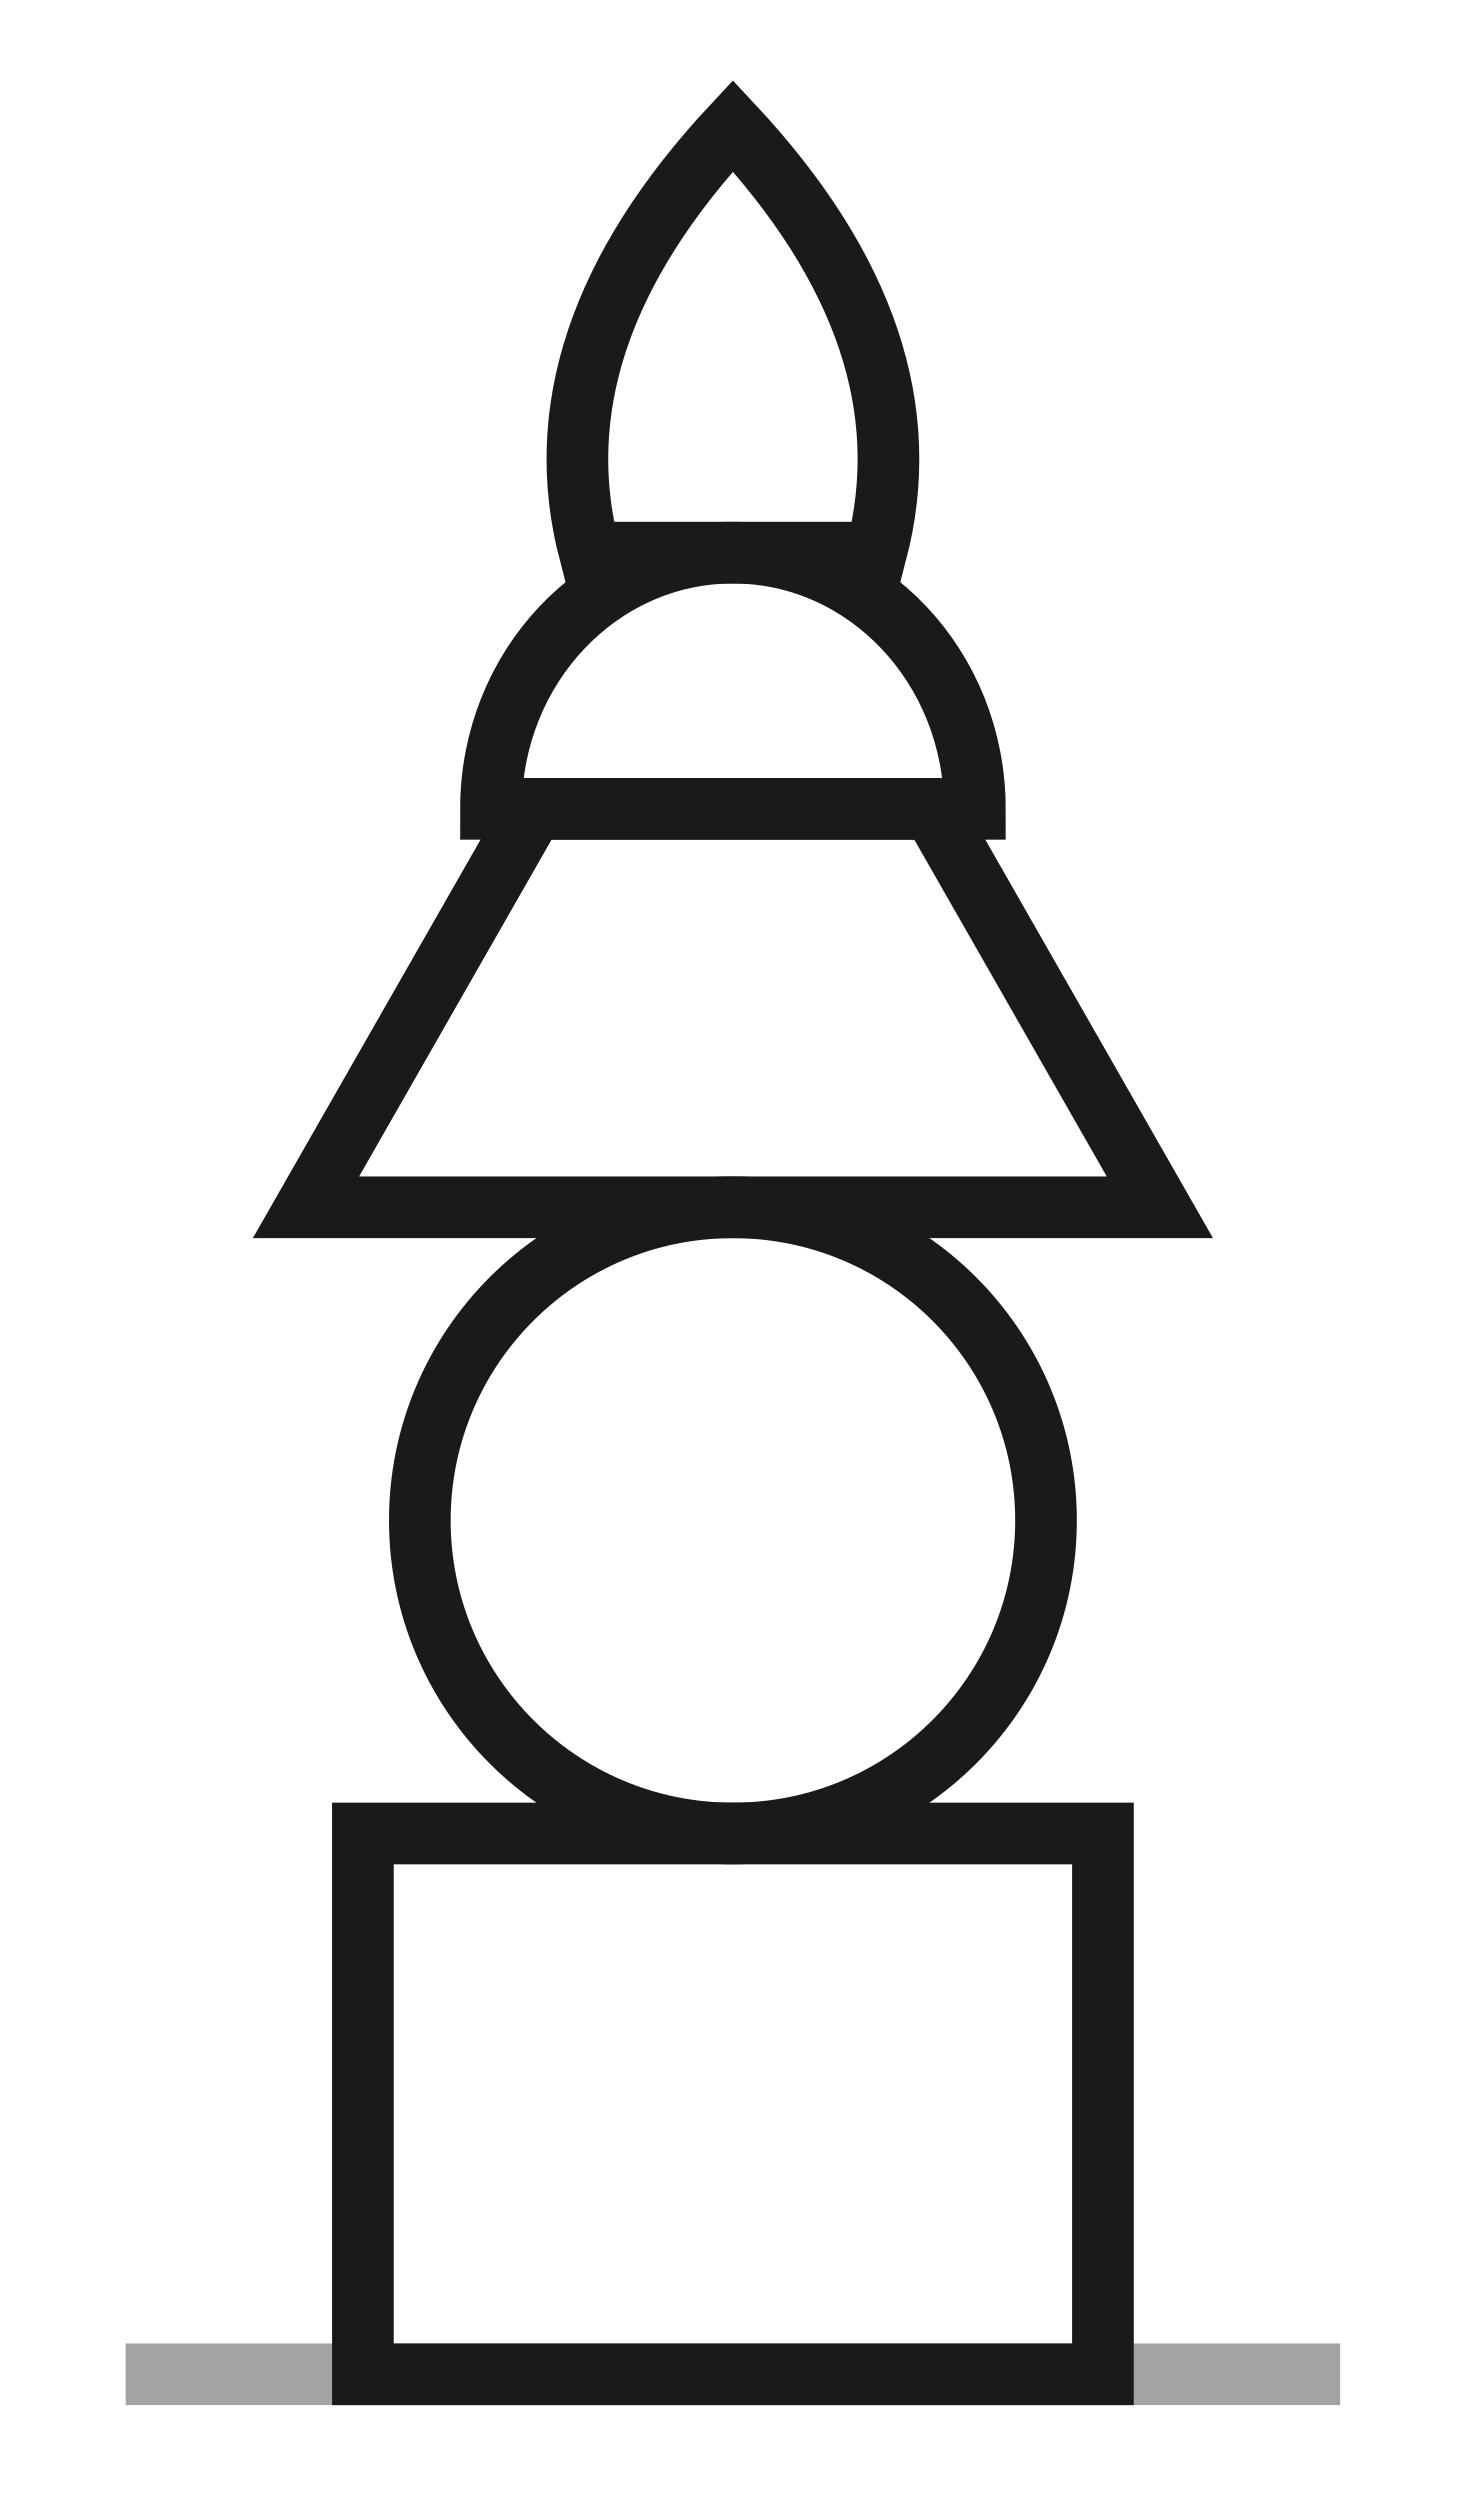
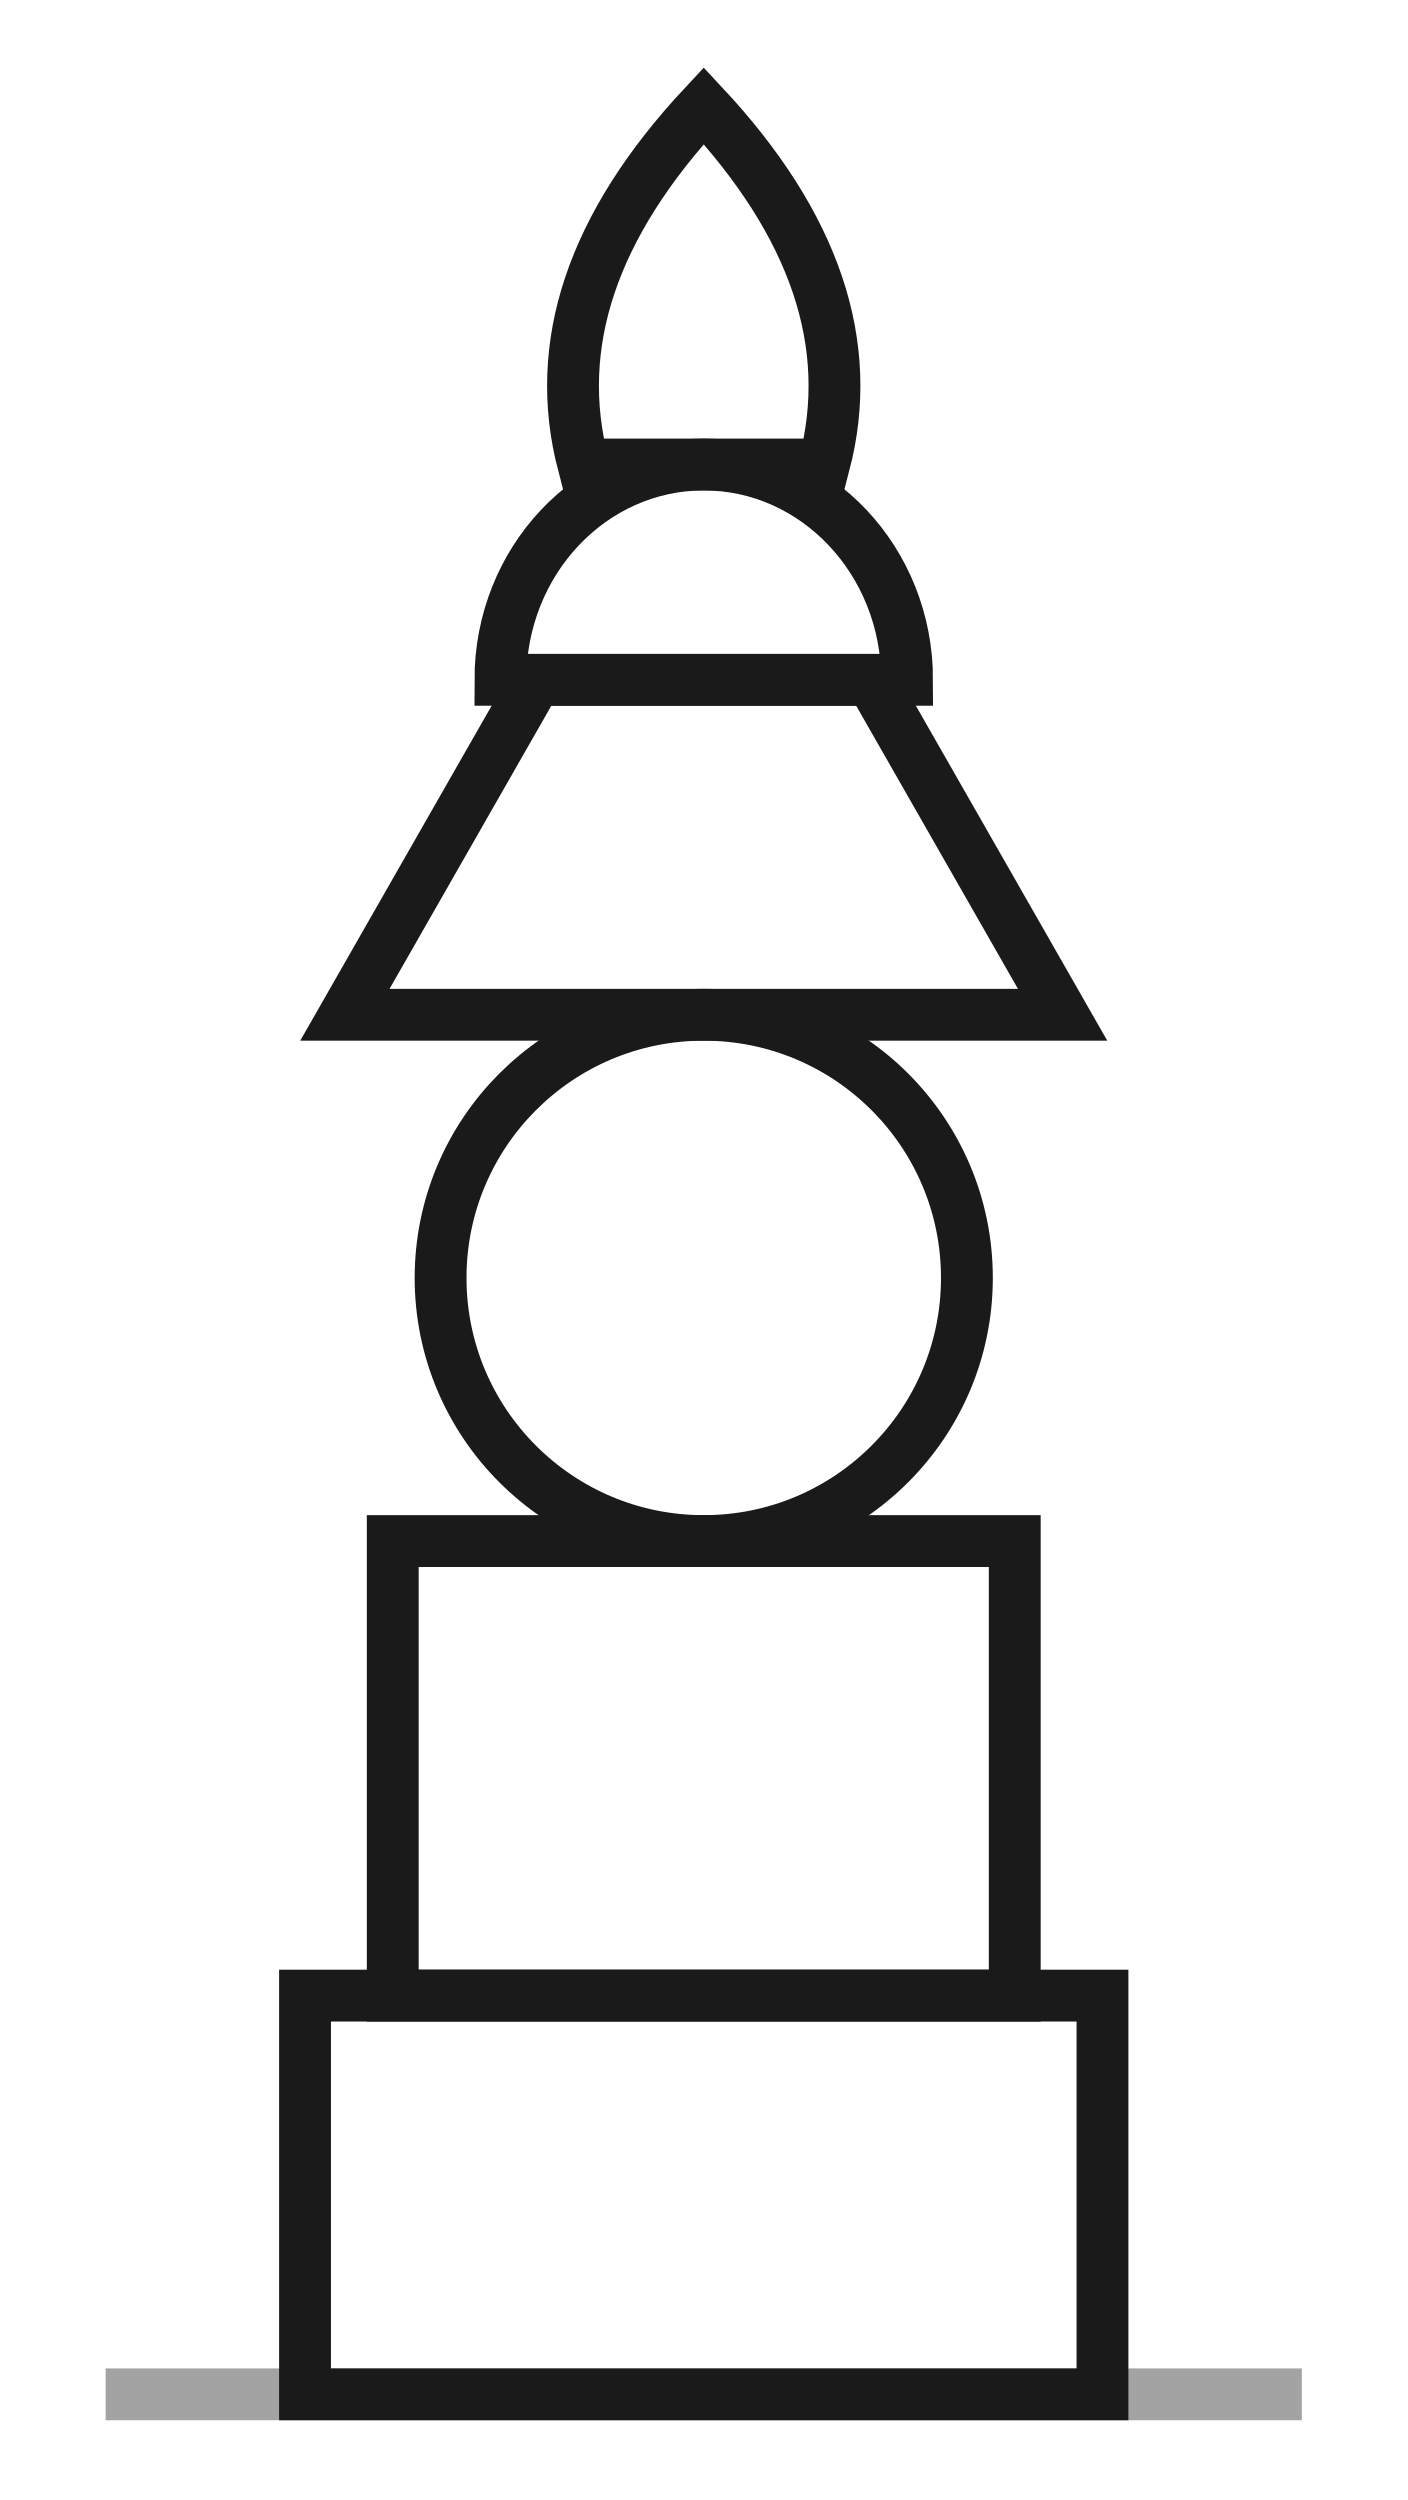
- <svg xmlns="http://www.w3.org/2000/svg" viewBox="14.55 3.95 30.9 52.7" fill="none" stroke="#1a1a1a" stroke-width="1.3" stroke-linejoin="miter">
-   <path d="M22.2 42.6h15.6v11.4h-15.6z" />
-   <circle cx="30" cy="36" r="6.6" />
-   <path d="M21 29.4L25.8 21L34.2 21L39 29.4z" />
-   <path d="M24.9 21A5.1 5.4 0 0 1 35.1 21z" />
-   <path d="M30 6.6Q34.2 11.1 33.02 15.6L26.98 15.6Q25.8 11.1 30 6.6z" />
-   <path d="M17.2 54L42.8 54" opacity=".4" />
+ <svg xmlns="http://www.w3.org/2000/svg" viewBox="12.35 -6.05 35.3 62.7" fill="none" stroke="#1a1a1a" stroke-width="1.3" stroke-linejoin="miter">
+   <path d="M20 44h20v10h-20z" />
+   <path d="M22.2 32.6h15.6v11.4h-15.6z" />
+   <circle cx="30" cy="26" r="6.6" />
+   <path d="M21 19.4L25.8 11L34.2 11L39 19.4z" />
+   <path d="M24.9 11A5.1 5.4 0 0 1 35.1 11z" />
+   <path d="M30 -3.4Q34.2 1.1 33.02 5.6L26.98 5.6Q25.8 1.1 30 -3.4z" />
+   <path d="M15 54L45 54" opacity=".4" />
</svg>
